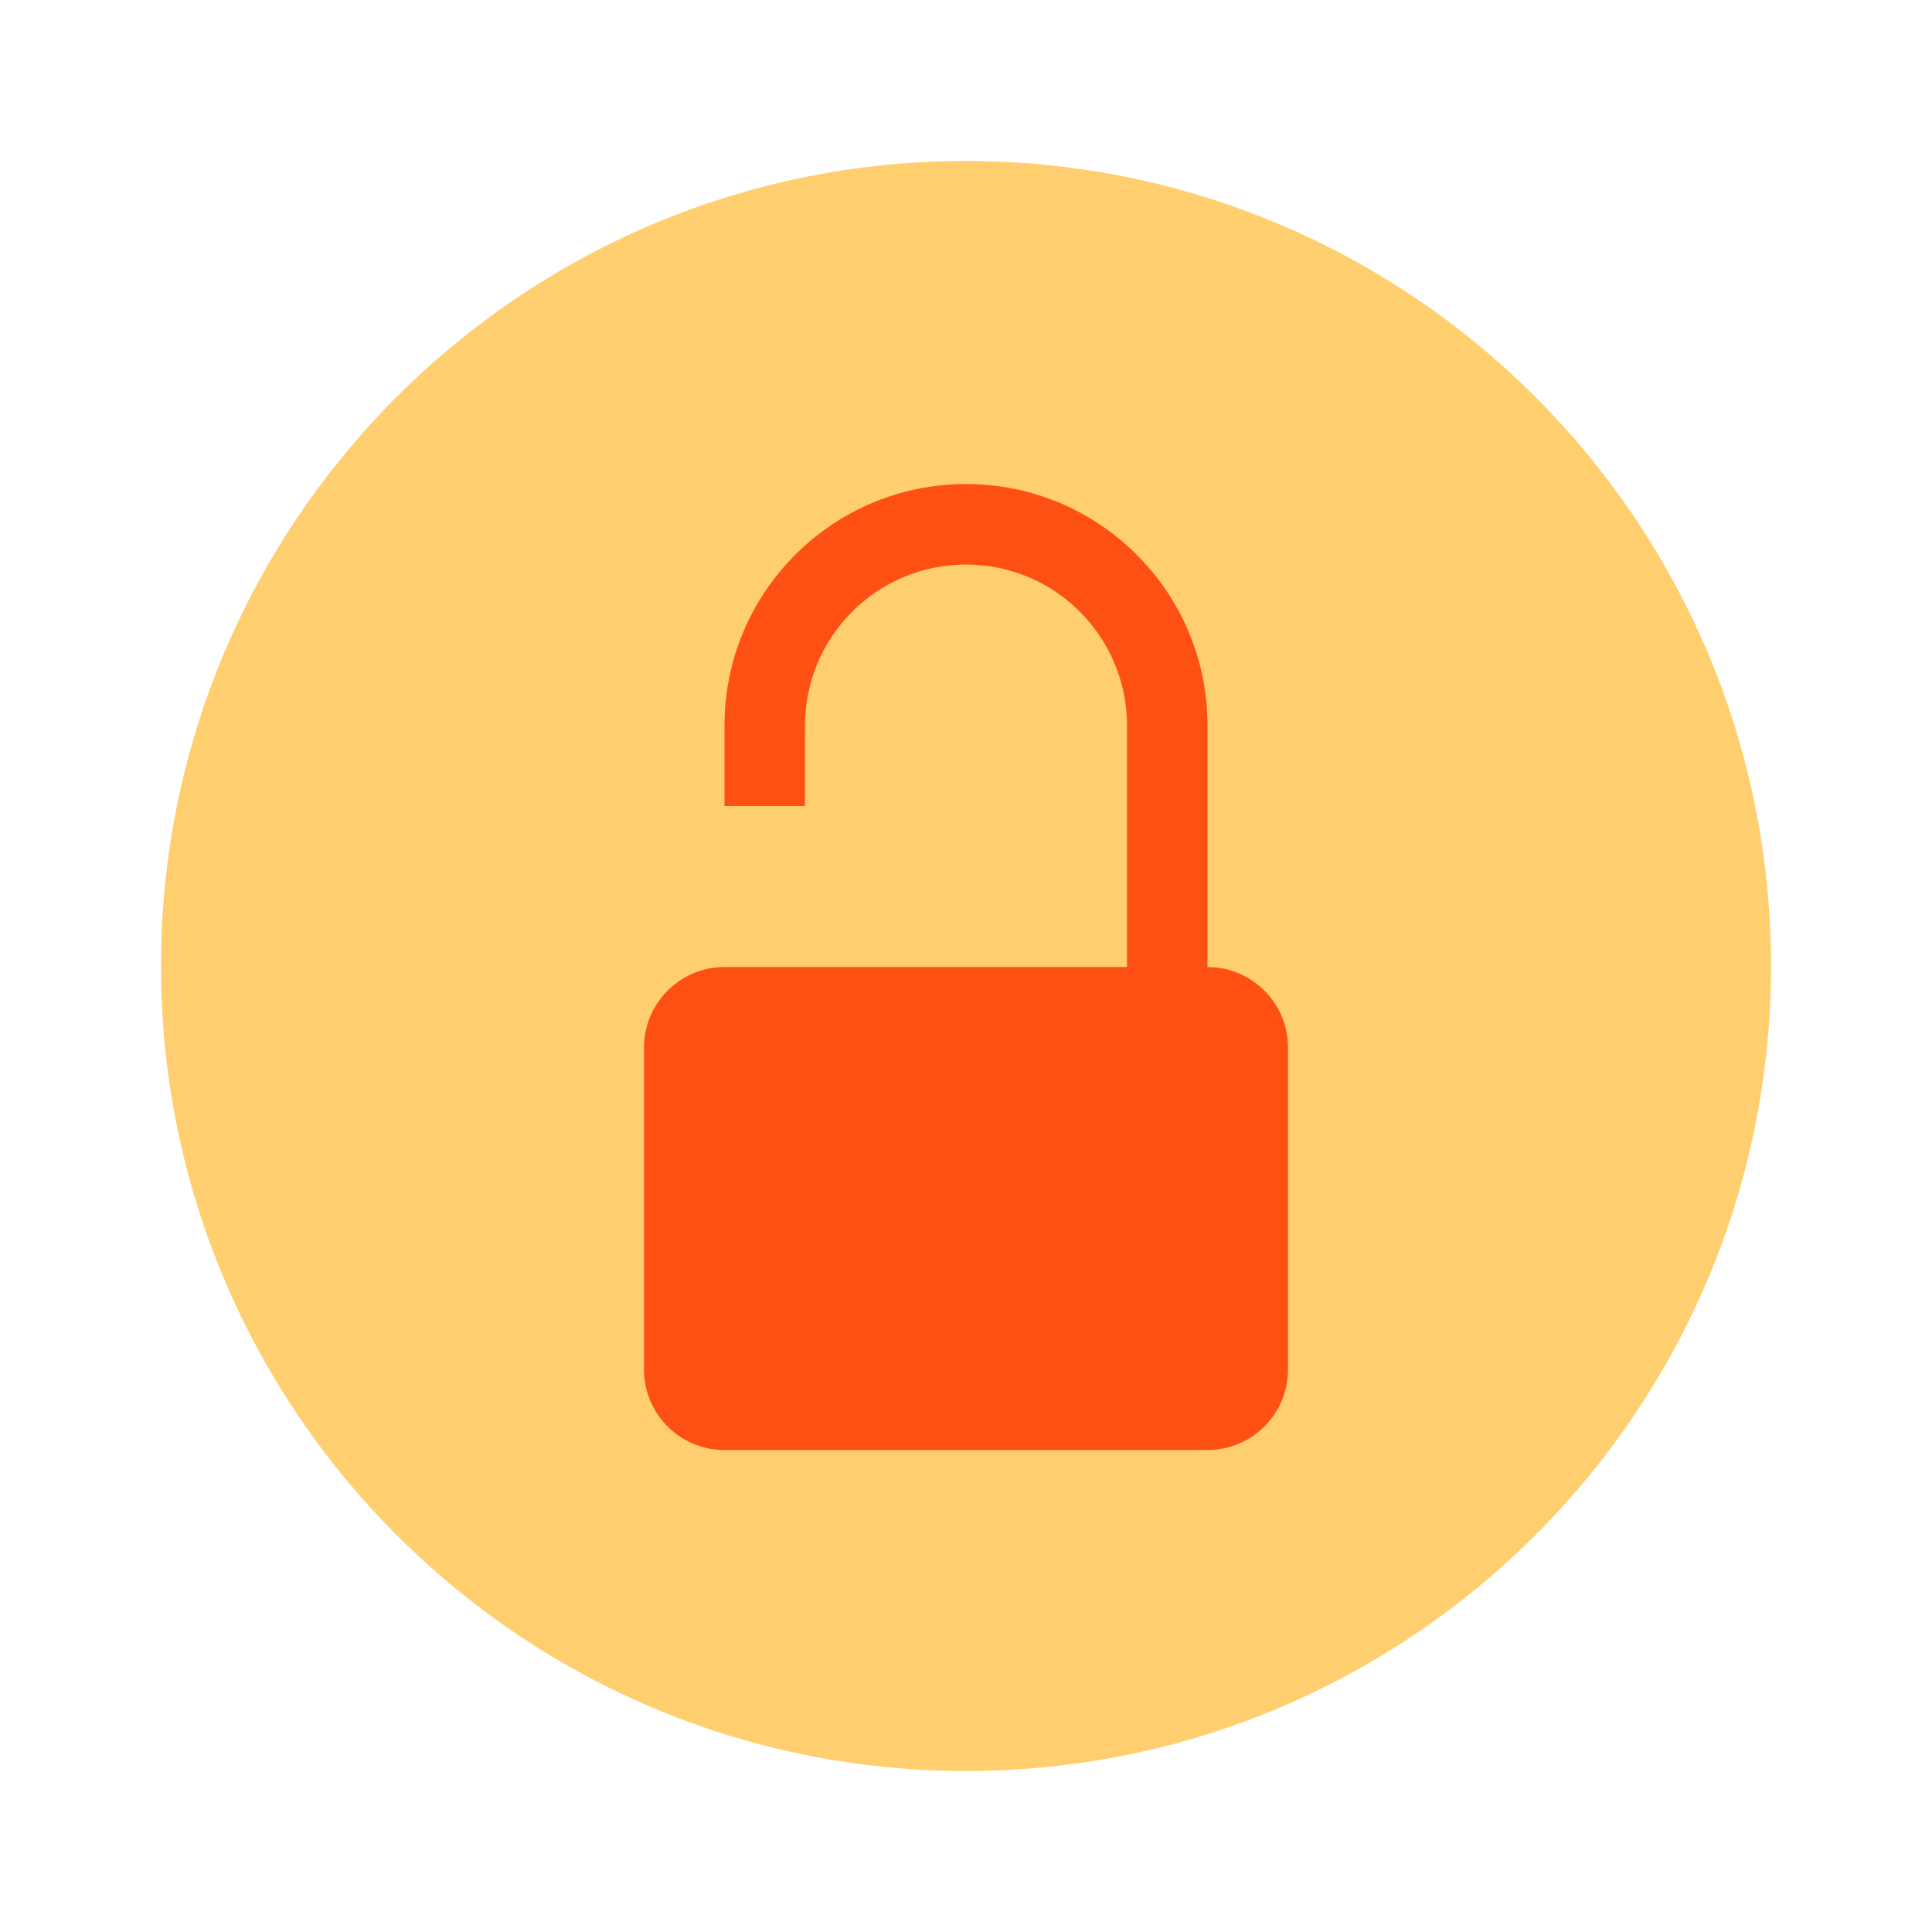
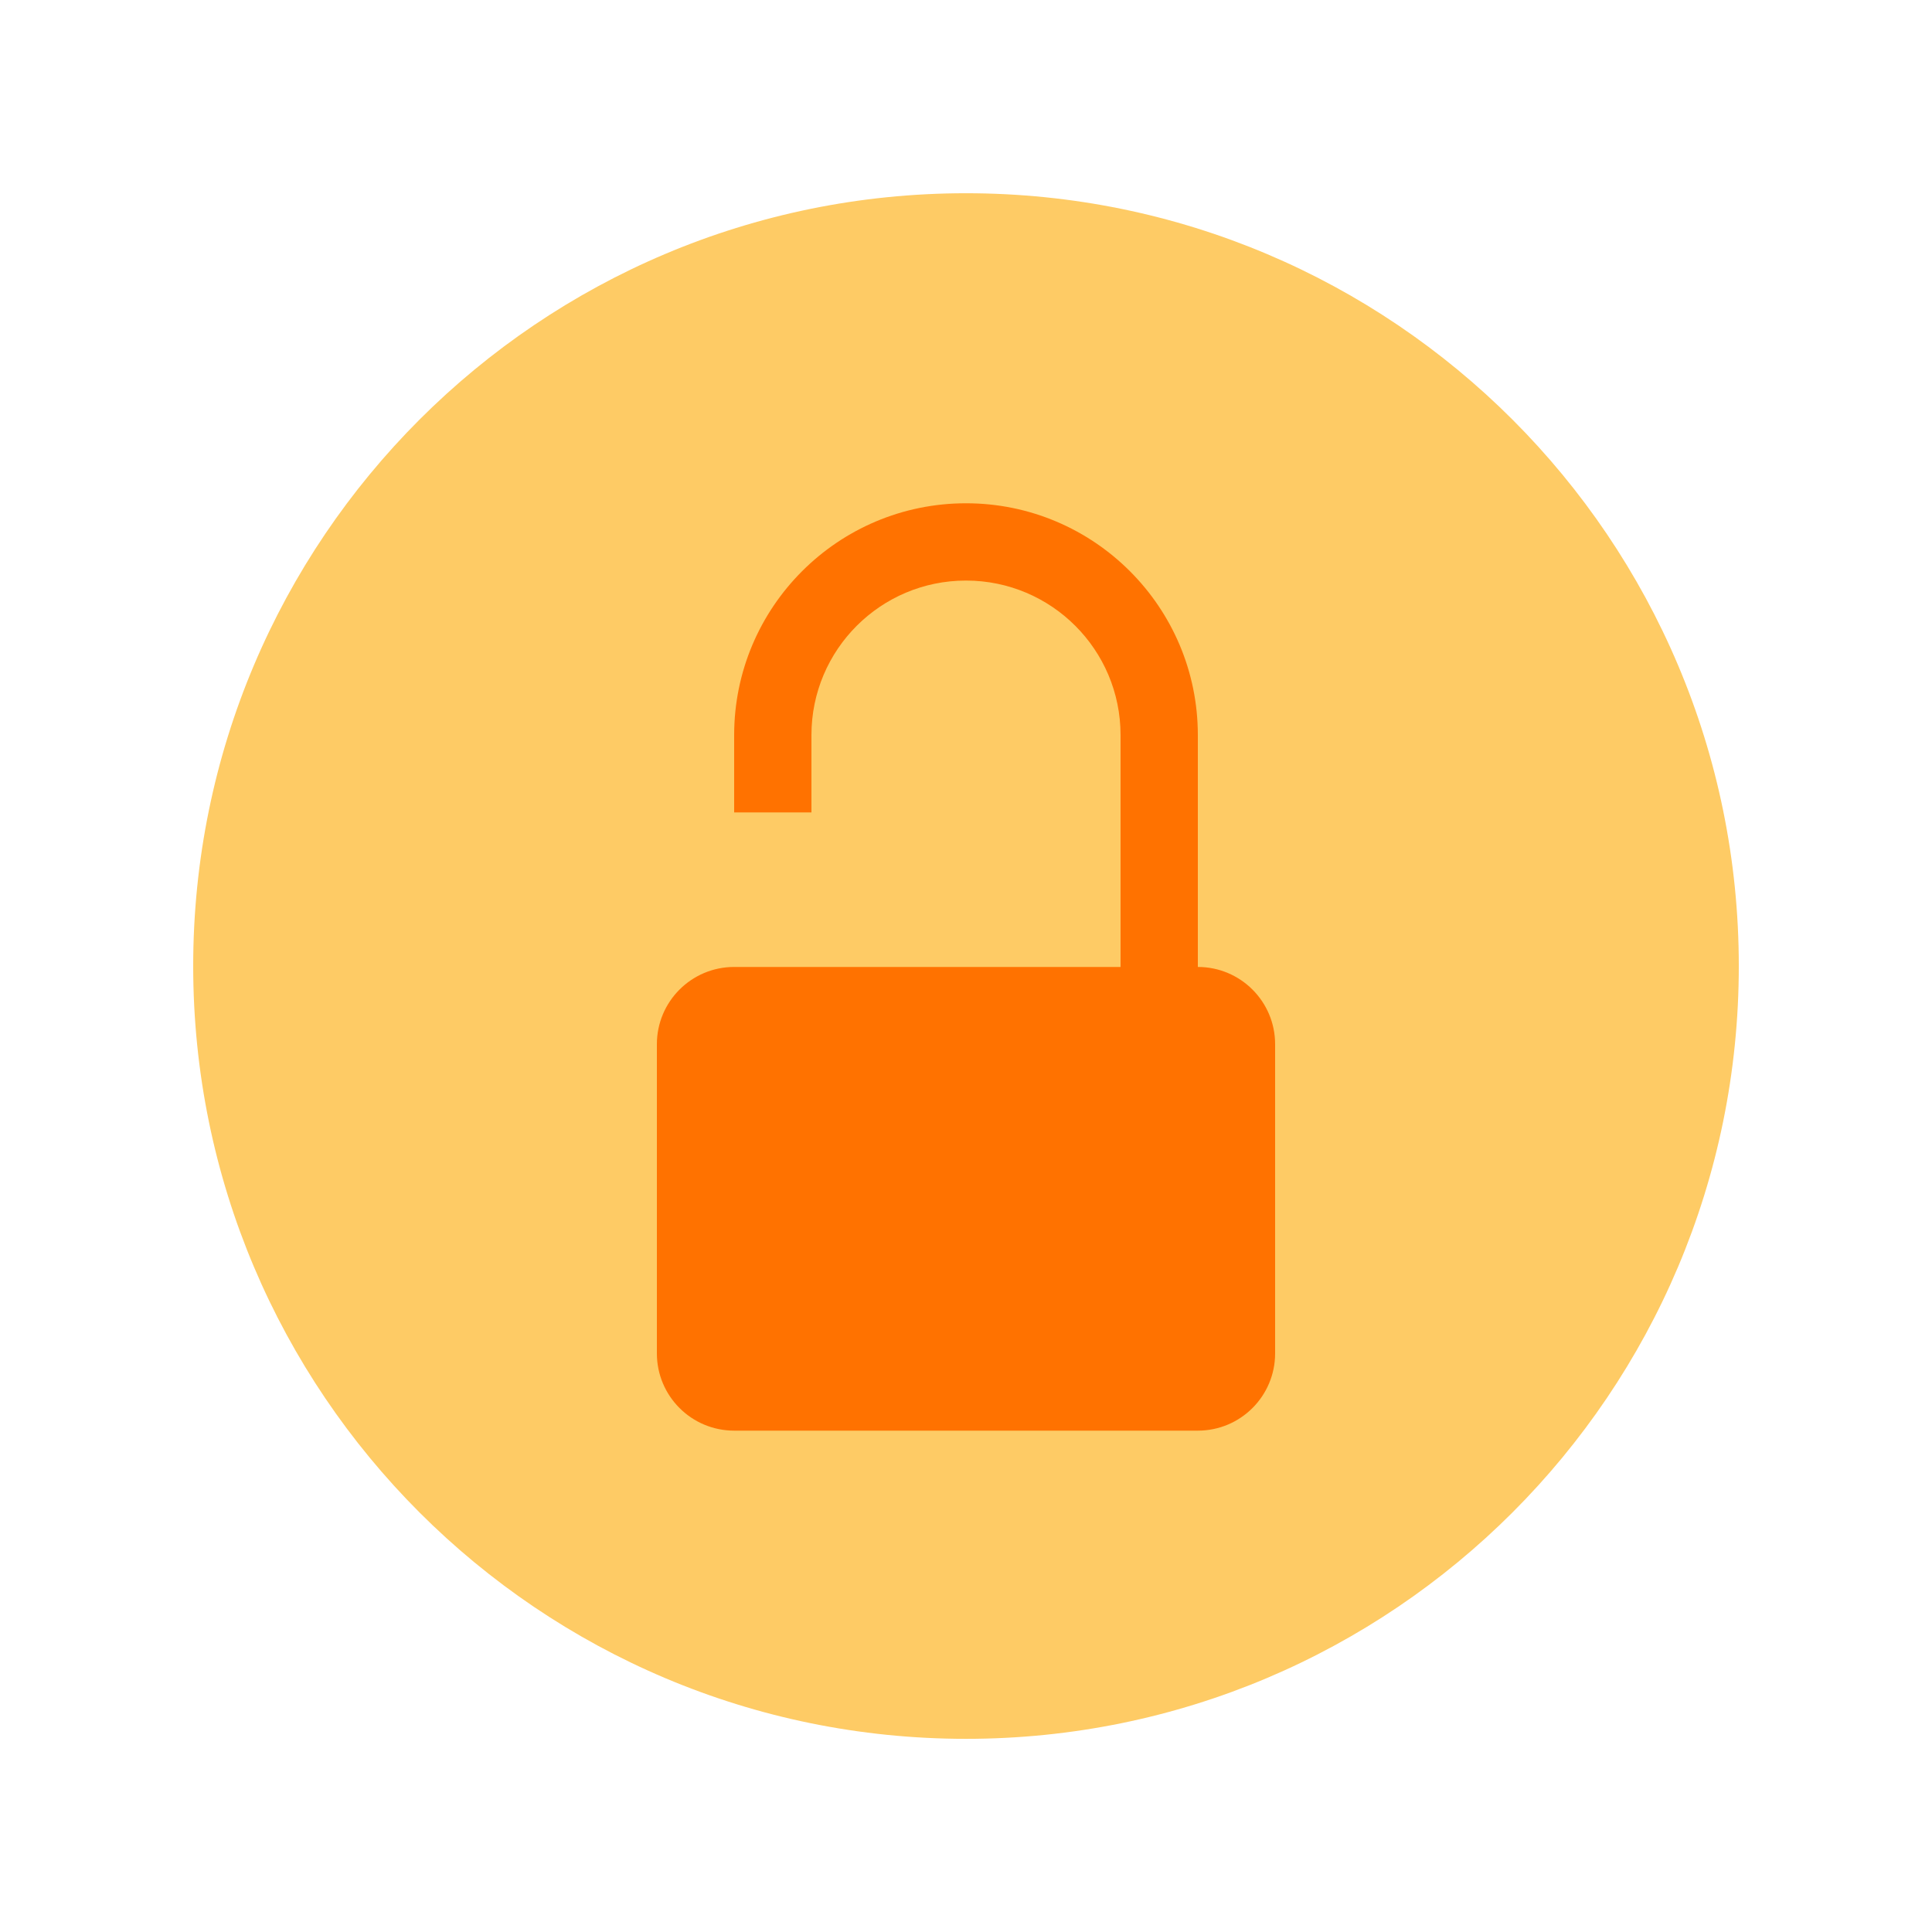
- <svg xmlns="http://www.w3.org/2000/svg" width="24" height="24" id="svg3428" version="1.1">
+ <svg xmlns="http://www.w3.org/2000/svg" width="20" height="20" id="svg3428" version="1.1">
  <defs id="defs3430" />
-   <g id="layer1" transform="translate(0,-1028.362)">
-     <path transform="matrix(-1,0,0,-1,102,1096.724)" style="color:#000000;fill:#ffbb33;fill-opacity:0.706;fill-rule:nonzero;stroke:none;stroke-width:0.1;marker:none;visibility:visible;display:inline;overflow:visible;enable-background:accumulate;opacity:1" id="path6866" d="m 100,56.362 c 0,5.523 -4.477,10 -10,10 -5.523,0 -10,-4.477 -10,-10 0,-5.523 4.477,-10 10,-10 5.523,0 10,4.477 10,10 z" />
-     <path id="path6868" d="m 12,1034.375 c -1.657,0 -3,1.343 -3,3 l 0,1 1,0 0,-1 c 0,-1.105 0.895,-2 2,-2 1.105,0 2,0.895 2,2 l 0,3 -5,0 c -0.552,0 -1,0.448 -1,1 l 0,4 c 0,0.552 0.448,1 1,1 l 6,0 c 0.552,0 1,-0.448 1,-1 l 0,-4 c 0,-0.552 -0.448,-1 -1,-1 l 0,-3 c 0,-1.657 -1.343,-3 -3,-3 z" style="color:#000000;fill:#ff5014;fill-opacity:1;stroke:none;stroke-width:0.1;marker:none;visibility:visible;display:inline;overflow:visible;enable-background:accumulate" />
+   <g id="layer1" transform="translate(0,-1032.362)">
+     <path transform="matrix(-0.8,0,0,-0.8,82,1087.452)" style="color:#000000;fill:#fecb65;fill-opacity:1;fill-rule:nonzero;stroke:none;stroke-width:0.1;marker:none;visibility:visible;display:inline;overflow:visible;enable-background:accumulate" id="path6866" d="m 100,56.362 c 0,5.523 -4.477,10 -10,10 -5.523,0 -10,-4.477 -10,-10 0,-5.523 4.477,-10 10,-10 5.523,0 10,4.477 10,10 z" />
+     <path id="path6868" d="m 10,1037.572 c -1.325,0 -2.4,1.075 -2.4,2.4 l 0,0.8 0.8,0 0,-0.8 c 0,-0.884 0.716,-1.6 1.6,-1.6 0.884,0 1.6,0.716 1.6,1.6 l 0,2.4 -4,0 c -0.442,0 -0.8,0.358 -0.8,0.8 l 0,3.2 c 0,0.442 0.358,0.8 0.8,0.8 l 4.8,0 c 0.442,0 0.8,-0.358 0.8,-0.8 l 0,-3.2 c 0,-0.442 -0.358,-0.8 -0.8,-0.8 l 0,-2.4 c 0,-1.325 -1.075,-2.4 -2.4,-2.4 z" style="color:#000000;fill:#ff7200;fill-opacity:1;stroke:none;stroke-width:0.1;marker:none;visibility:visible;display:inline;overflow:visible;enable-background:accumulate" />
  </g>
</svg>
